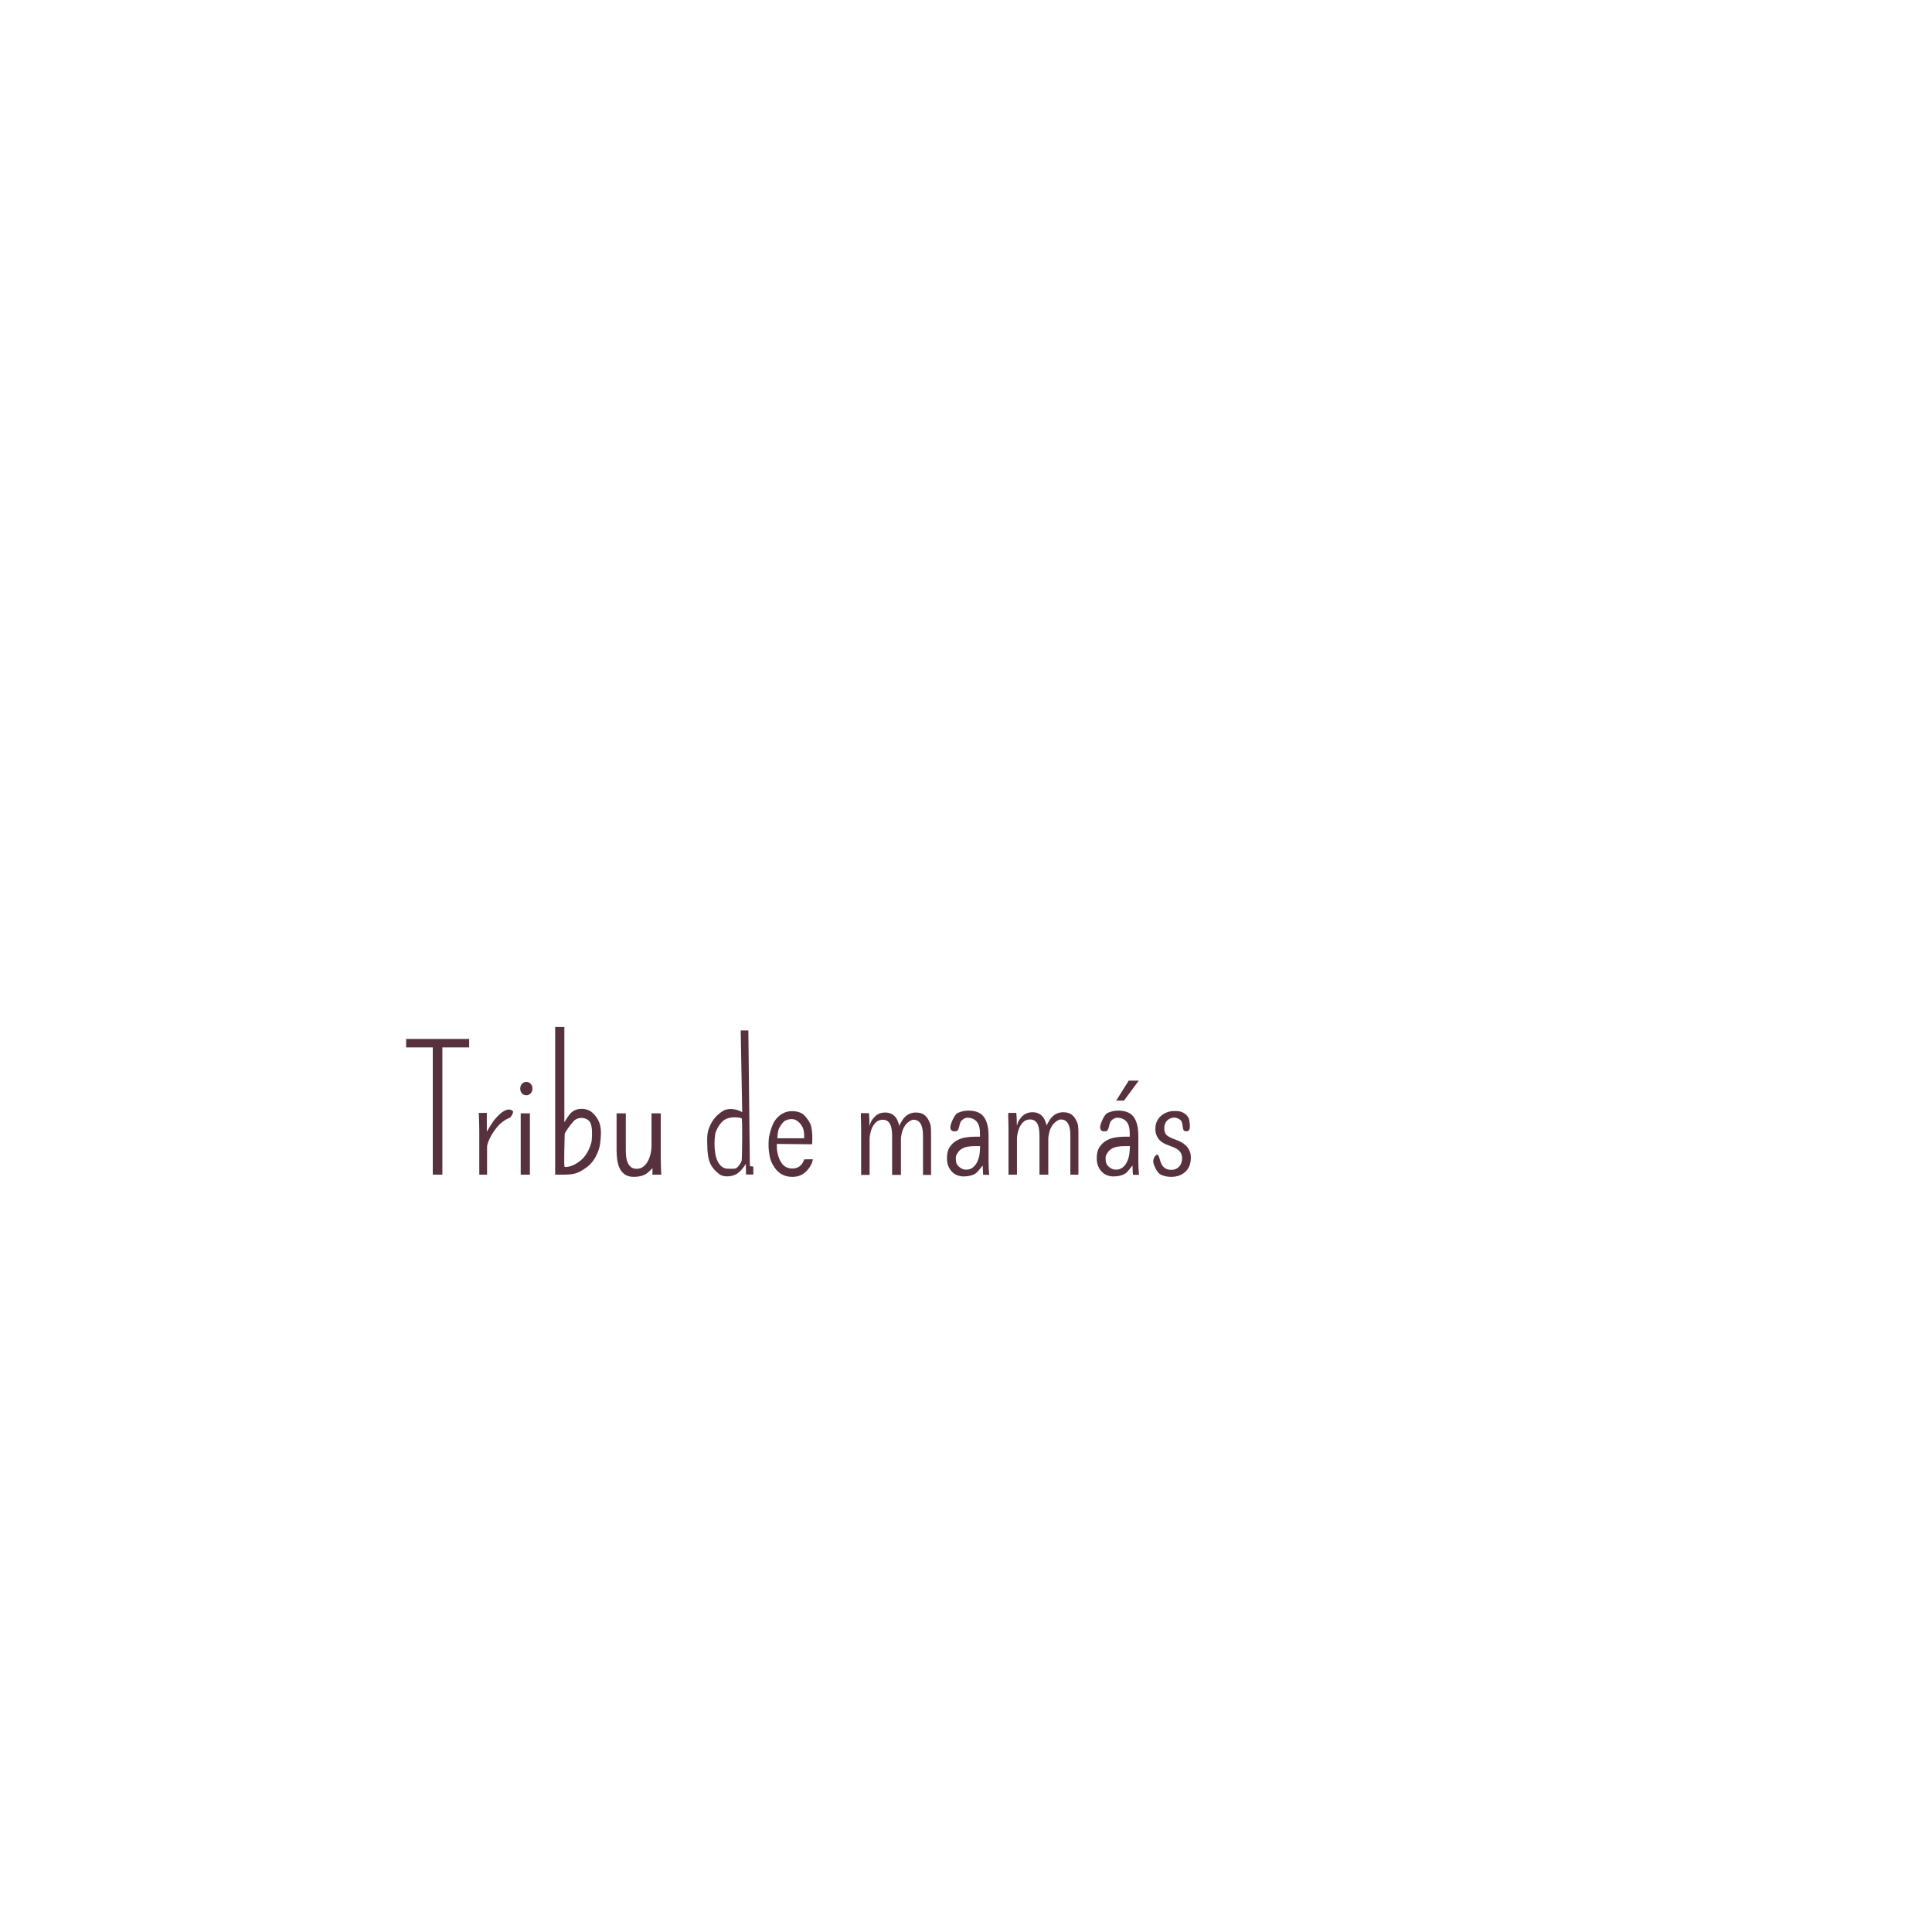
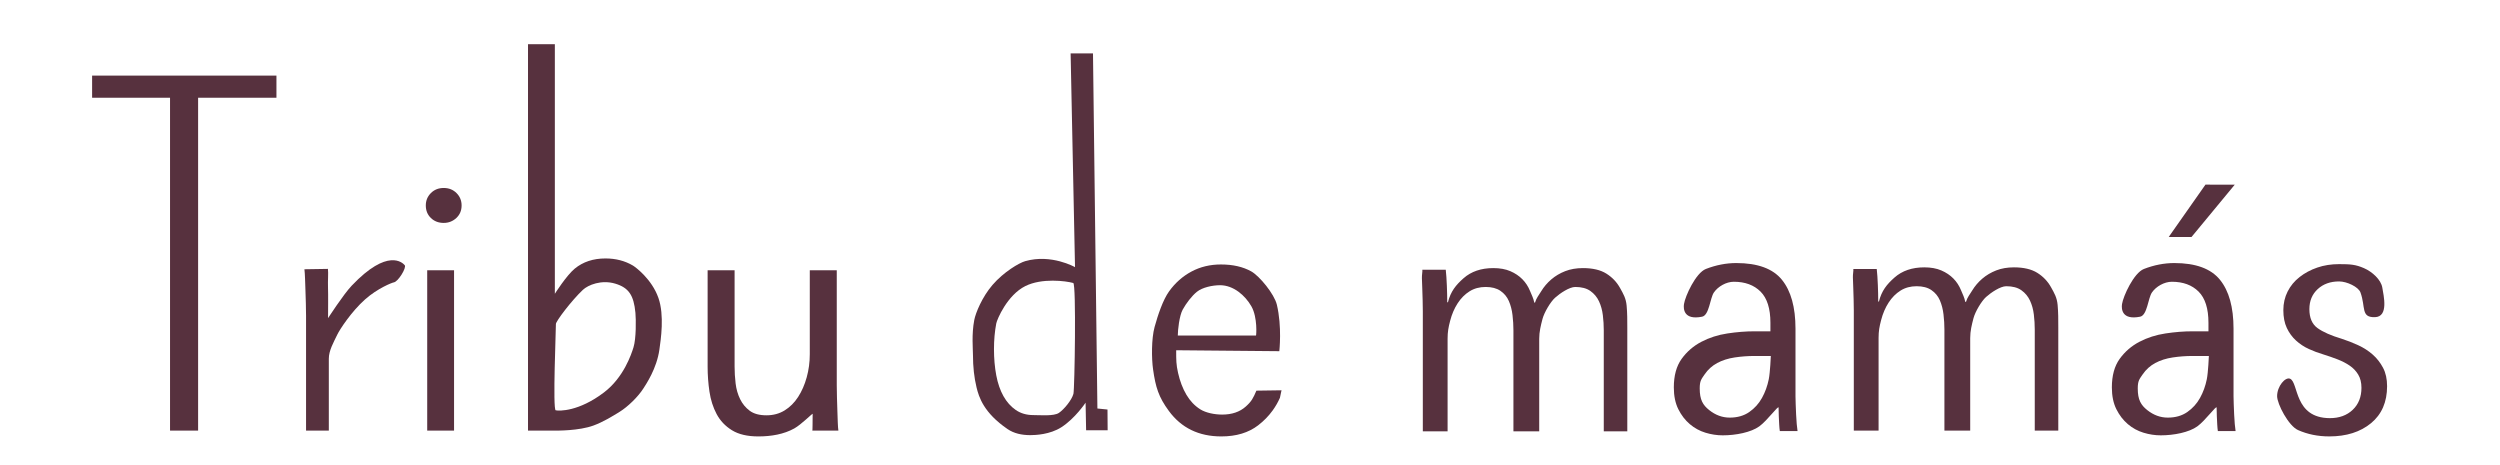
- <svg xmlns="http://www.w3.org/2000/svg" width="100%" height="100%" viewBox="0 0 500 500" version="1.1" xml:space="preserve" style="fill-rule:evenodd;clip-rule:evenodd;stroke-linejoin:round;stroke-miterlimit:1.414;">
-   <g transform="matrix(3.16761,0,0,0.885663,-378.305,-19.4327)">
+ <svg xmlns="http://www.w3.org/2000/svg" width="100%" height="100%" viewBox="0 0 1280 238" version="1.1" xml:space="preserve" style="fill-rule:evenodd;clip-rule:evenodd;stroke-linejoin:round;stroke-miterlimit:1.414;">
+   <g transform="matrix(18.3277,0,0,4.58449,-2749.84,-1453.7)">
    <g transform="matrix(0.315696,0,0,1.14466,104.864,-50.0964)">
      <path d="M160.622,330.319L160.622,362.795L158.138,362.795L158.138,330.319L151.242,330.319L151.242,328.159L167.554,328.159L167.554,330.319L160.622,330.319Z" style="fill:rgb(87,49,62);fill-rule:nonzero;" />
    </g>
    <g transform="matrix(0.315696,0,0,1.1291,105.811,-44.4515)">
      <path d="M169.122,351.673C169.122,351.673 170.479,349.326 171.215,348.459C174.406,344.705 175.725,346.197 175.906,346.435C176.088,346.673 175.323,348.071 174.943,348.133C174.796,348.157 173.507,348.713 172.39,349.826C171.188,351.023 170.152,352.799 169.939,353.3C169.608,354.075 169.189,354.871 169.189,355.687L169.189,362.795L167.174,362.795L167.174,351.439C167.174,351.055 167.168,350.641 167.156,350.197C167.144,349.753 167.132,349.321 167.12,348.901C167.108,348.481 167.096,348.097 167.084,347.749C167.072,347.401 167.054,347.029 167.03,346.837L169.11,346.8C169.158,347.256 169.093,347.965 169.117,348.649C169.141,349.333 169.122,350.905 169.122,351.673Z" style="fill:rgb(87,49,62);fill-rule:nonzero;" />
    </g>
    <g transform="matrix(0.315696,0,0,1.1291,106.127,-44.4515)">
      <path d="M179.938,340.525C179.938,341.029 179.782,341.443 179.47,341.767C179.158,342.091 178.786,342.253 178.354,342.253C177.898,342.253 177.52,342.091 177.22,341.767C176.92,341.443 176.77,341.029 176.77,340.525C176.77,340.045 176.92,339.637 177.22,339.301C177.52,338.965 177.898,338.797 178.354,338.797C178.81,338.797 179.188,338.965 179.488,339.301C179.788,339.637 179.938,340.045 179.938,340.525ZM176.894,362.795L176.894,346.939L179.27,346.939L179.27,362.795L176.894,362.795Z" style="fill:rgb(87,49,62);fill-rule:nonzero;" />
    </g>
    <g transform="matrix(0.315696,0,0,1.1291,119.429,21.9414)">
      <path d="M145.982,303.993L143.678,303.993L143.678,265.777L146.054,265.777L146.054,290.461C146.054,290.461 147.081,288.646 147.813,287.974C148.545,287.302 149.451,286.966 150.531,286.966C151.443,286.966 152.253,287.2 152.961,287.668C153.171,287.807 154.637,289.002 155.221,290.879C155.758,292.602 155.431,294.976 155.306,295.976C155.07,297.864 154.126,299.404 153.898,299.808C153.418,300.66 152.492,301.649 151.796,302.129C151.1,302.609 150.319,303.143 149.475,303.491C148.186,304.021 146.231,303.998 145.982,303.993ZM146.129,301.985C145.853,301.916 146.16,293.85 146.147,293.451C146.138,293.183 147.533,291.126 148.533,290.073C148.993,289.589 150.171,289.046 151.402,289.459C152.592,289.859 153.038,290.607 153.184,292.343C153.239,293.002 153.255,294.883 153.014,295.754C152.819,296.459 152.138,298.74 150.41,300.211C148.168,302.12 146.436,302.061 146.129,301.985Z" style="fill:rgb(87,49,62);" />
    </g>
    <g transform="matrix(0.317129,0,0,1.1291,105.921,-44.4515)">
      <path d="M203.822,346.939L203.822,356.459C203.822,357.011 203.852,357.569 203.912,358.133C203.972,358.697 204.104,359.213 204.308,359.681C204.512,360.149 204.794,360.533 205.154,360.833C205.514,361.133 206.006,361.283 206.63,361.283C207.23,361.283 207.764,361.121 208.232,360.797C208.7,360.473 209.096,360.029 209.42,359.465C209.744,358.901 209.996,358.253 210.176,357.521C210.356,356.789 210.446,356.027 210.446,355.235L210.446,346.939L212.822,346.939L212.822,358.295C212.822,358.679 212.828,359.093 212.84,359.537C212.852,359.981 212.864,360.413 212.876,360.833C212.888,361.253 212.9,361.643 212.912,362.003C212.924,362.363 212.942,362.627 212.966,362.795L210.662,362.795C210.703,362.866 210.683,361.787 210.698,361.139C210.7,361.054 209.706,362.191 209.082,362.581C208.168,363.153 207.062,363.371 205.91,363.371C204.95,363.371 204.176,363.167 203.588,362.759C203,362.351 202.55,361.817 202.238,361.157C201.926,360.497 201.716,359.759 201.608,358.943C201.5,358.127 201.446,357.299 201.446,356.459L201.446,346.939L203.822,346.939Z" style="fill:rgb(87,49,62);fill-rule:nonzero;" />
    </g>
    <g transform="matrix(0.315696,0,0,1.1291,119.429,21.9414)">
      <path d="M194.97,303.963L193.065,303.963L193.018,301.233C193.018,301.233 192.089,302.794 190.871,303.665C189.863,304.385 188.586,304.443 188.124,304.443C187.364,304.443 186.674,304.271 186.114,303.843C184.008,302.235 183.578,300.686 183.368,299.716C183.158,298.746 183.053,297.681 183.053,296.521C183.053,295.946 182.923,294.473 183.168,293.051C183.288,292.356 183.862,290.778 184.784,289.583C185.777,288.296 187.136,287.407 187.675,287.234C189.984,286.493 192.083,287.826 192.083,287.826L191.694,266.684L193.674,266.684L194.064,301.808L194.957,301.909L194.97,303.963ZM191.927,289.393C192.203,289.478 192.049,299.923 191.943,300.358C191.791,300.987 191.1,301.91 190.653,302.246C190.206,302.582 188.982,302.459 188.401,302.459C187.797,302.459 187.277,302.291 186.841,301.955C186.404,301.619 186.041,301.163 185.75,300.585C185.46,300.007 185.247,299.319 185.113,298.521C184.979,297.723 184.912,296.862 184.912,295.938C184.912,295.035 184.979,294.189 185.113,293.402C185.183,292.99 186.086,290.59 187.688,289.698C189.153,288.884 191.262,289.188 191.927,289.393Z" style="fill:rgb(87,49,62);" />
    </g>
    <g transform="matrix(0.315696,0,0,1.1291,106.127,-44.4515)">
      <path d="M243.171,354.847C243.171,355.831 243.169,356.261 243.337,357.089C243.505,357.917 243.751,358.637 244.075,359.249C244.399,359.861 244.807,360.341 245.299,360.689C245.791,361.037 246.566,361.211 247.238,361.211C248.102,361.211 248.798,360.947 249.326,360.419C249.854,359.891 249.982,359.588 250.27,358.844L252.492,358.808L252.35,359.555C252.175,359.994 251.964,360.404 251.72,360.785C251.362,361.342 250.93,361.838 250.424,362.273C249.572,363.005 248.486,363.371 247.166,363.371C245.174,363.371 243.626,362.531 242.522,360.851C241.617,359.474 241.352,358.524 241.125,356.736C240.991,355.687 240.972,353.723 241.26,352.547C241.548,351.371 242,349.867 242.54,349.027C243.08,348.187 243.74,347.533 244.52,347.065C245.3,346.597 246.17,346.363 247.13,346.363C248.186,346.363 249.08,346.591 249.812,347.047C250.544,347.503 251.853,349.287 252.079,350.338C252.546,352.523 252.297,354.941 252.297,354.941L243.171,354.847ZM250.233,353.391C250.26,353.412 250.384,351.607 249.832,350.515C249.28,349.423 248.234,348.415 247.058,348.415C246.362,348.415 245.48,348.639 245.012,349.059C244.544,349.479 244.047,350.217 243.747,350.829C243.447,351.441 243.314,352.863 243.314,353.391L250.233,353.391Z" style="fill:rgb(87,49,62);fill-rule:nonzero;" />
    </g>
    <g transform="matrix(0.283829,0,0,1.00356,103.475,1.17584)">
      <path d="M306.566,348.431C306.83,347.231 307.34,346.519 308.096,345.763C308.852,345.007 309.83,344.629 311.03,344.629C311.678,344.629 312.236,344.743 312.704,344.971C313.172,345.199 313.568,345.499 313.892,345.871C314.216,346.243 314.468,346.681 314.648,347.185C314.828,347.689 314.966,347.939 315.062,348.467L315.134,348.467C315.278,347.939 315.482,347.695 315.746,347.203C316.01,346.711 316.34,346.273 316.736,345.889C317.132,345.505 317.588,345.199 318.104,344.971C318.62,344.743 319.202,344.629 319.85,344.629C320.81,344.629 321.578,344.833 322.154,345.241C322.73,345.649 323.18,346.183 323.504,346.843C323.828,347.503 324.084,347.977 324.152,348.809C324.22,349.637 324.218,350.459 324.218,351.275L324.218,362.795L321.902,362.795L321.902,351.553C321.902,351.001 321.872,350.443 321.812,349.879C321.752,349.315 321.626,348.799 321.434,348.331C321.242,347.863 320.96,347.479 320.588,347.179C320.216,346.879 319.718,346.729 319.094,346.729C318.518,346.729 317.596,347.433 317.108,347.928C316.656,348.386 316.037,349.567 315.869,350.299C315.701,351.031 315.548,351.707 315.548,352.499L315.548,362.795L313.01,362.795L313.01,351.553C313.01,351.001 312.98,350.437 312.92,349.861C312.86,349.285 312.74,348.763 312.56,348.295C312.38,347.827 312.104,347.449 311.732,347.161C311.36,346.873 310.874,346.729 310.274,346.729C309.674,346.729 309.146,346.891 308.69,347.215C308.234,347.539 307.844,347.983 307.52,348.547C307.196,349.111 306.95,349.759 306.782,350.491C306.614,351.223 306.53,351.707 306.53,352.499L306.53,362.795L304.092,362.795L304.092,349.439C304.092,349.055 304.086,348.641 304.074,348.197C304.062,347.753 304.05,347.321 304.038,346.901C304.026,346.481 304.014,346.097 304.002,345.749C303.99,345.401 304.07,345.006 304.046,344.814L306.35,344.814C306.398,345.27 306.434,345.947 306.458,346.595C306.482,347.243 306.494,347.855 306.494,348.431L306.566,348.431Z" style="fill:rgb(87,49,62);fill-rule:nonzero;" />
    </g>
    <g transform="matrix(0.31897,0,0,1.018,104.868,-4.09254)">
      <path d="M297.489,362.795C297.465,362.603 297.447,362.363 297.435,362.075C297.423,361.787 297.411,361.481 297.399,361.157C297.387,360.833 297.381,360.521 297.381,360.221C297.381,359.921 296.394,361.643 295.692,362.279C294.967,362.935 293.648,363.263 292.49,363.263C291.986,363.263 291.482,363.167 290.978,362.975C290.474,362.783 290.018,362.471 289.61,362.039C289.202,361.607 288.866,361.061 288.602,360.401C288.338,359.741 288.206,358.943 288.206,358.007C288.206,356.711 288.434,355.667 288.89,354.875C289.346,354.083 289.922,353.459 290.618,353.003C291.314,352.547 292.076,352.241 292.904,352.085C293.732,351.929 294.518,351.851 295.262,351.851L296.666,351.851L296.666,350.915C296.666,349.355 296.378,348.215 295.802,347.495C295.226,346.775 294.446,346.415 293.462,346.415C292.79,346.415 292.073,346.939 291.716,347.59C291.371,348.22 291.312,350.092 290.678,350.249C289.084,350.645 289.031,349.406 289.095,348.869C289.199,347.996 290.126,345.443 291.014,345.011C291.902,344.579 292.79,344.363 293.678,344.363C295.55,344.363 296.882,344.975 297.674,346.199C298.466,347.423 298.862,349.211 298.862,351.563L298.862,358.979C298.862,359.219 298.868,359.519 298.88,359.879C298.892,360.239 298.904,360.605 298.916,360.977C298.928,361.349 298.946,361.697 298.97,362.021C298.994,362.345 299.018,362.603 299.042,362.795L297.489,362.795ZM296.702,354.557L295.262,354.557C294.686,354.557 294.11,354.611 293.534,354.719C292.958,354.827 292.448,355.031 292.004,355.331C291.56,355.631 291.194,356.045 290.906,356.573C290.618,357.101 290.474,357.277 290.474,358.117C290.474,359.365 290.75,359.939 291.302,360.491C291.854,361.043 292.454,361.319 293.102,361.319C293.774,361.319 294.344,361.115 294.812,360.707C295.28,360.299 295.652,359.783 295.928,359.159C296.204,358.535 296.402,357.851 296.522,357.107C296.642,356.363 296.702,354.557 296.702,354.557Z" style="fill:rgb(87,49,62);fill-rule:nonzero;" />
    </g>
    <g transform="matrix(0.283829,0,0,1.00356,115.515,1.09308)">
      <path d="M306.566,348.431C306.83,347.231 307.34,346.519 308.096,345.763C308.852,345.007 309.83,344.629 311.03,344.629C311.678,344.629 312.236,344.743 312.704,344.971C313.172,345.199 313.568,345.499 313.892,345.871C314.216,346.243 314.468,346.681 314.648,347.185C314.828,347.689 314.966,347.939 315.062,348.467L315.134,348.467C315.278,347.939 315.482,347.695 315.746,347.203C316.01,346.711 316.34,346.273 316.736,345.889C317.132,345.505 317.588,345.199 318.104,344.971C318.62,344.743 319.202,344.629 319.85,344.629C320.81,344.629 321.578,344.833 322.154,345.241C322.73,345.649 323.18,346.183 323.504,346.843C323.828,347.503 324.084,347.977 324.152,348.809C324.22,349.637 324.218,350.459 324.218,351.275L324.218,362.795L321.902,362.795L321.902,351.553C321.902,351.001 321.872,350.443 321.812,349.879C321.752,349.315 321.626,348.799 321.434,348.331C321.242,347.863 320.96,347.479 320.588,347.179C320.216,346.879 319.718,346.729 319.094,346.729C318.518,346.729 317.596,347.433 317.108,347.928C316.656,348.386 316.037,349.567 315.869,350.299C315.701,351.031 315.548,351.707 315.548,352.499L315.548,362.795L313.01,362.795L313.01,351.553C313.01,351.001 312.98,350.437 312.92,349.861C312.86,349.285 312.74,348.763 312.56,348.295C312.38,347.827 312.104,347.449 311.732,347.161C311.36,346.873 310.874,346.729 310.274,346.729C309.674,346.729 309.146,346.891 308.69,347.215C308.234,347.539 307.844,347.983 307.52,348.547C307.196,349.111 306.95,349.759 306.782,350.491C306.614,351.223 306.53,351.707 306.53,352.499L306.53,362.795L304.092,362.795L304.092,349.439C304.092,349.055 304.086,348.641 304.074,348.197C304.062,347.753 304.05,347.321 304.038,346.901C304.026,346.481 304.014,346.097 304.002,345.749C303.99,345.401 304.07,345.006 304.046,344.814L306.35,344.814C306.398,345.27 306.434,345.947 306.458,346.595C306.482,347.243 306.494,347.855 306.494,348.431L306.566,348.431Z" style="fill:rgb(87,49,62);fill-rule:nonzero;" />
    </g>
    <g transform="matrix(0.31897,0,0,1.018,117.105,-4.09254)">
      <path d="M297.489,362.795C297.465,362.603 297.447,362.363 297.435,362.075C297.423,361.787 297.411,361.481 297.399,361.157C297.387,360.833 297.381,360.521 297.381,360.221C297.381,359.921 296.394,361.643 295.692,362.279C294.967,362.935 293.648,363.263 292.49,363.263C291.986,363.263 291.482,363.167 290.978,362.975C290.474,362.783 290.018,362.471 289.61,362.039C289.202,361.607 288.866,361.061 288.602,360.401C288.338,359.741 288.206,358.943 288.206,358.007C288.206,356.711 288.434,355.667 288.89,354.875C289.346,354.083 289.922,353.459 290.618,353.003C291.314,352.547 292.076,352.241 292.904,352.085C293.732,351.929 294.518,351.851 295.262,351.851L296.666,351.851L296.666,350.915C296.666,349.355 296.378,348.215 295.802,347.495C295.226,346.775 294.446,346.415 293.462,346.415C292.79,346.415 292.073,346.939 291.716,347.59C291.371,348.22 291.312,350.092 290.678,350.249C289.084,350.645 289.031,349.406 289.095,348.869C289.199,347.996 290.126,345.443 291.014,345.011C291.902,344.579 292.79,344.363 293.678,344.363C295.55,344.363 296.882,344.975 297.674,346.199C298.466,347.423 298.862,349.211 298.862,351.563L298.862,358.979C298.862,359.219 298.868,359.519 298.88,359.879C298.892,360.239 298.904,360.605 298.916,360.977C298.928,361.349 298.946,361.697 298.97,362.021C298.994,362.345 299.018,362.603 299.042,362.795L297.489,362.795ZM296.702,354.557L295.262,354.557C294.686,354.557 294.11,354.611 293.534,354.719C292.958,354.827 292.448,355.031 292.004,355.331C291.56,355.631 291.194,356.045 290.906,356.573C290.618,357.101 290.474,357.277 290.474,358.117C290.474,359.365 290.75,359.939 291.302,360.491C291.854,361.043 292.454,361.319 293.102,361.319C293.774,361.319 294.344,361.115 294.812,360.707C295.28,360.299 295.652,359.783 295.928,359.159C296.204,358.535 296.402,357.851 296.522,357.107C296.642,356.363 296.702,354.557 296.702,354.557Z" style="fill:rgb(87,49,62);fill-rule:nonzero;" />
    </g>
    <g transform="matrix(0.315695,0.00244172,-0.000682704,1.12909,105.801,-43.7573)">
      <path d="M334.79,342.311L332.774,342.311L336.014,337.127L338.606,337.127L334.79,342.311Z" style="fill:rgb(87,49,62);fill-rule:nonzero;" />
    </g>
    <g transform="matrix(0.315696,0,0,1.01222,105.496,-1.98166)">
      <path d="M351.252,350.214C349.975,350.262 350.445,349.113 349.965,347.482C349.787,346.877 348.77,346.271 348.074,346.271C347.306,346.271 346.676,346.553 346.184,347.117C345.692,347.681 345.446,348.419 345.446,349.331C345.446,350.291 345.686,350.987 346.166,351.419C346.646,351.851 347.366,352.247 348.326,352.607C348.806,352.799 349.286,353.033 349.766,353.309C350.246,353.585 350.672,353.927 351.044,354.335C351.416,354.743 351.722,355.229 351.962,355.793C352.202,356.357 352.322,357.035 352.322,357.827C352.322,359.579 351.848,360.941 350.9,361.913C349.952,362.885 348.722,363.371 347.21,363.371C346.202,363.371 345.278,363.137 344.438,362.669C343.598,362.201 342.591,359.794 342.591,358.928C342.59,357.828 343.321,356.776 343.741,357.009C344.504,357.433 344.074,361.334 347.246,361.355C348.086,361.36 348.764,361.049 349.28,360.437C349.796,359.825 350.054,359.015 350.054,358.007C350.054,357.431 349.958,356.945 349.766,356.549C349.574,356.153 349.322,355.823 349.01,355.559C348.698,355.295 348.344,355.067 347.948,354.875C347.552,354.683 347.138,354.503 346.706,354.335C346.25,354.167 345.812,353.963 345.392,353.723C344.972,353.483 344.594,353.171 344.258,352.787C343.922,352.403 343.652,351.941 343.448,351.401C343.244,350.861 343.142,350.207 343.142,349.439C343.142,348.695 343.268,348.011 343.52,347.387C343.772,346.763 344.126,346.229 344.582,345.785C345.038,345.341 345.56,344.993 346.148,344.741C346.736,344.489 347.378,344.363 348.074,344.363C349.082,344.363 349.543,344.409 350.275,344.805C351.007,345.201 351.785,346.077 351.9,346.956C352.014,347.835 352.477,350.168 351.252,350.214Z" style="fill:rgb(87,49,62);fill-rule:nonzero;" />
    </g>
  </g>
</svg>
